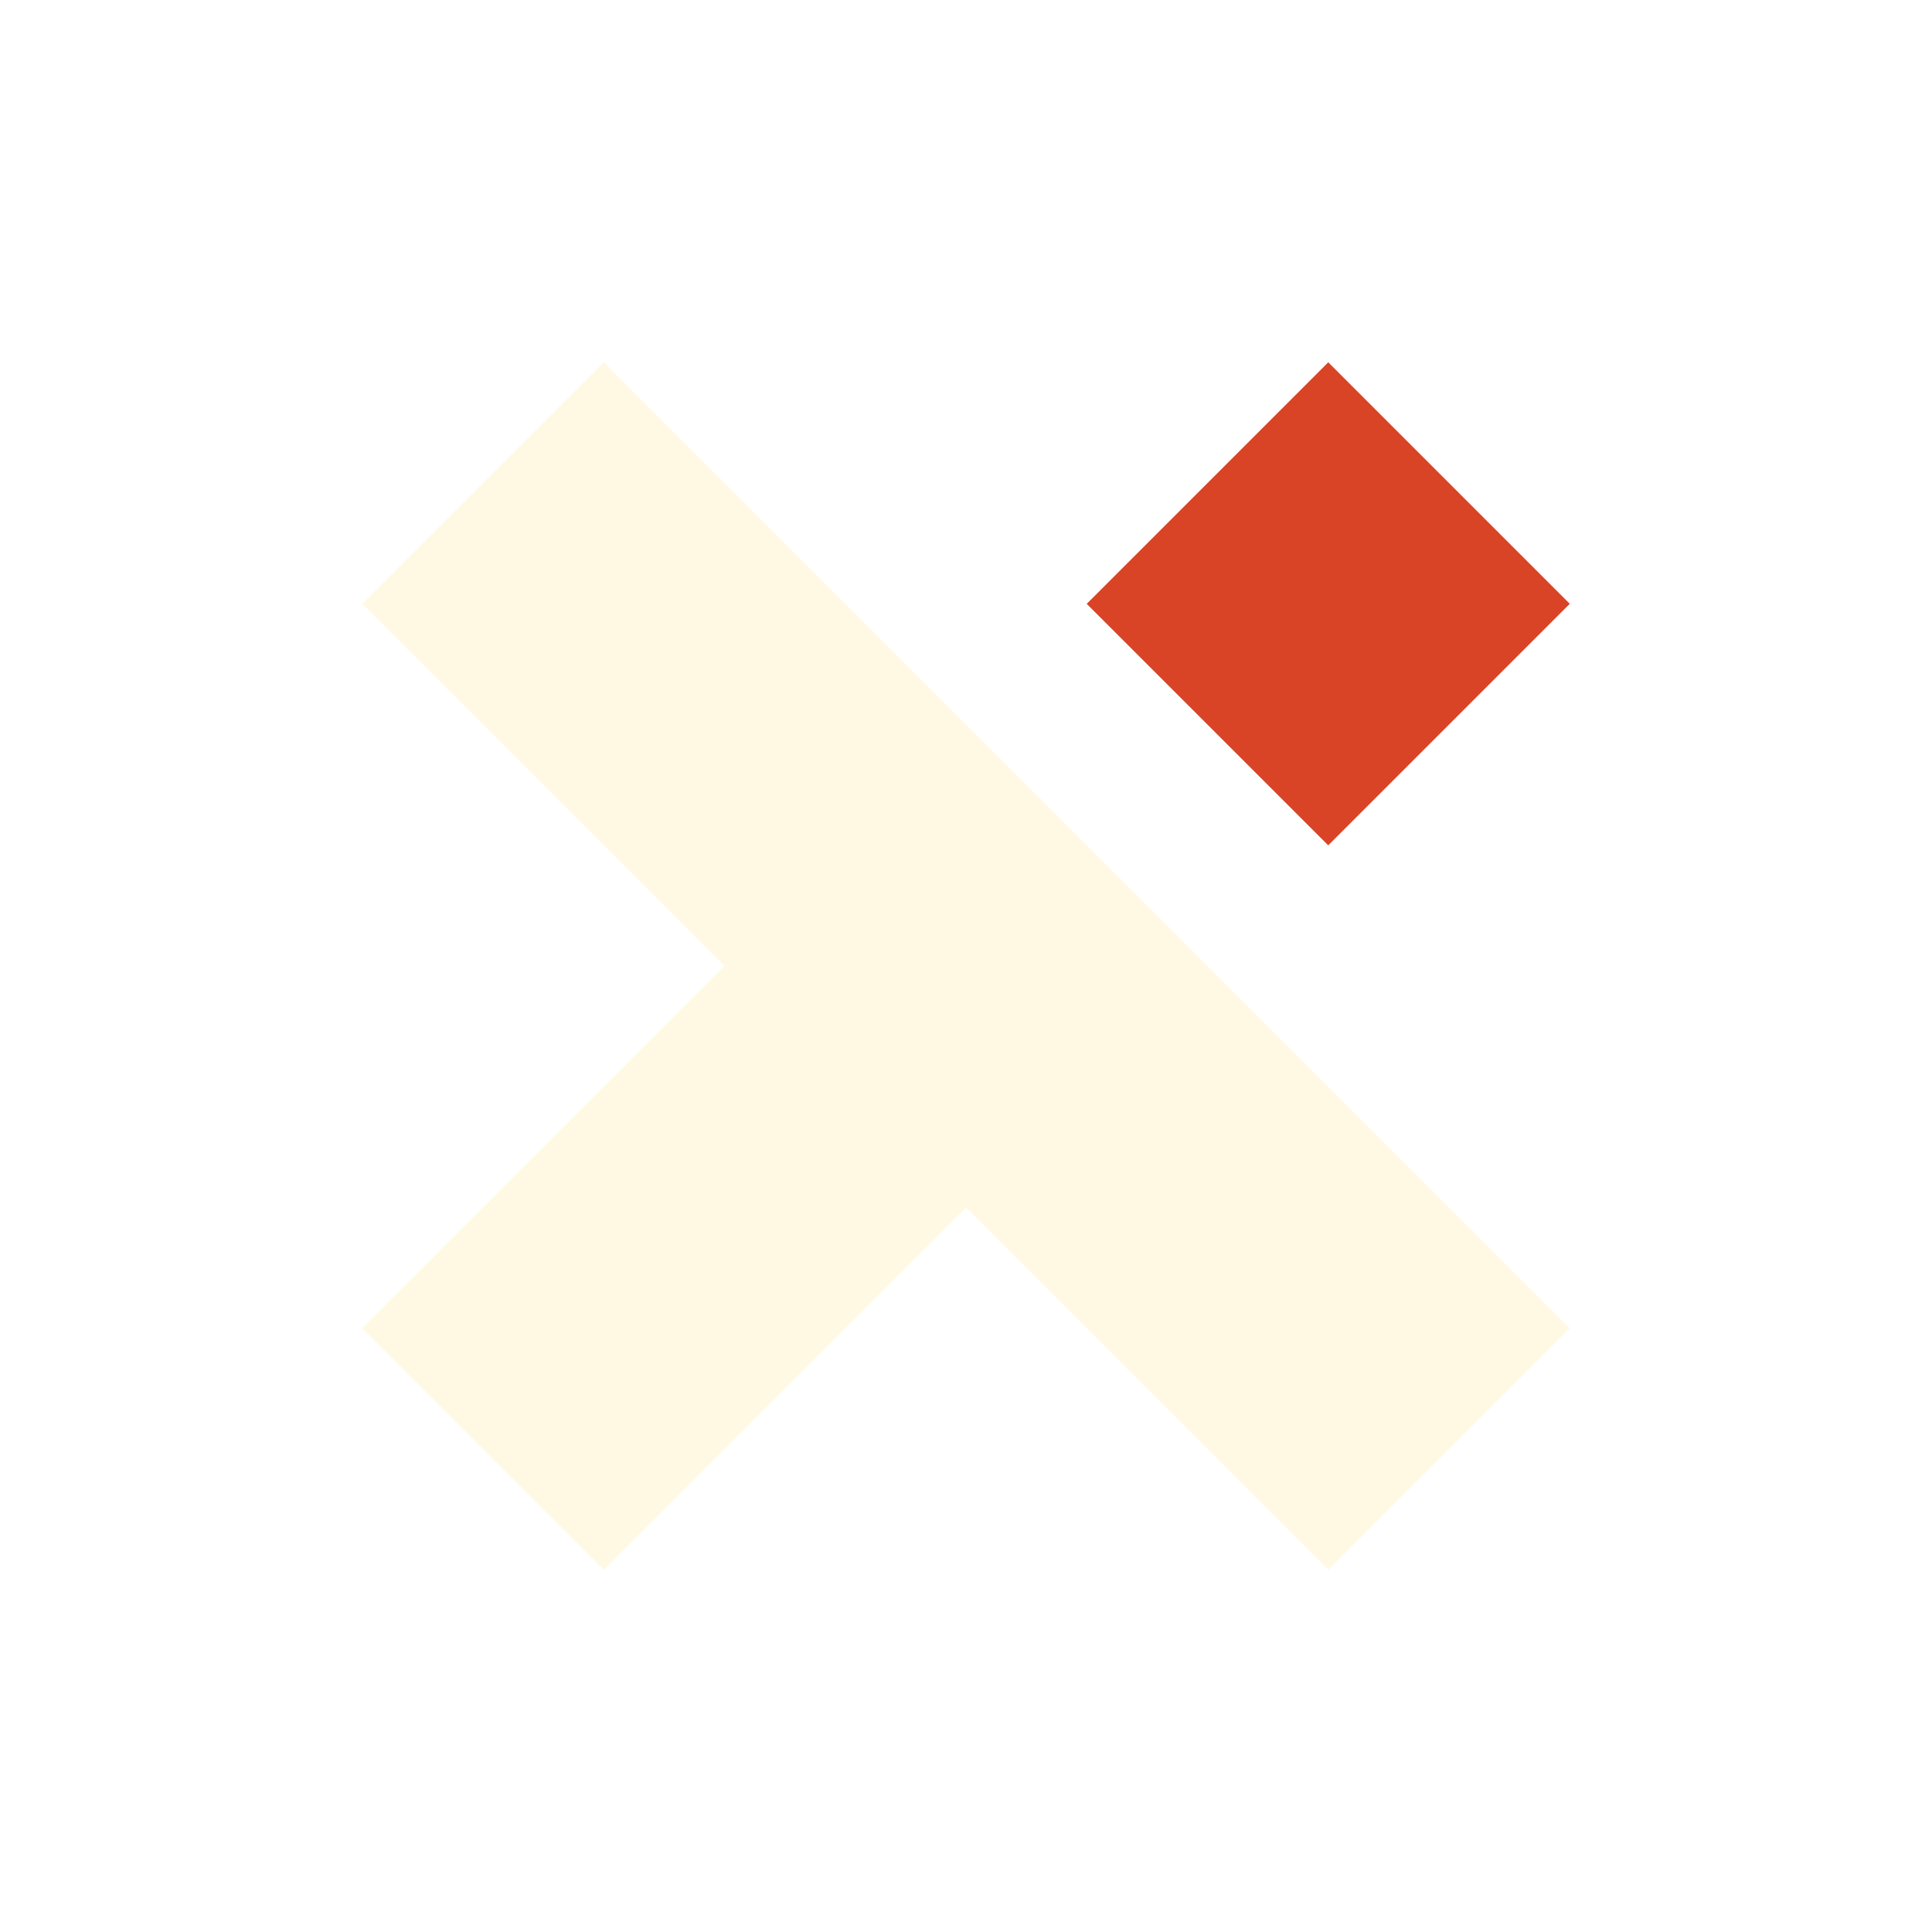
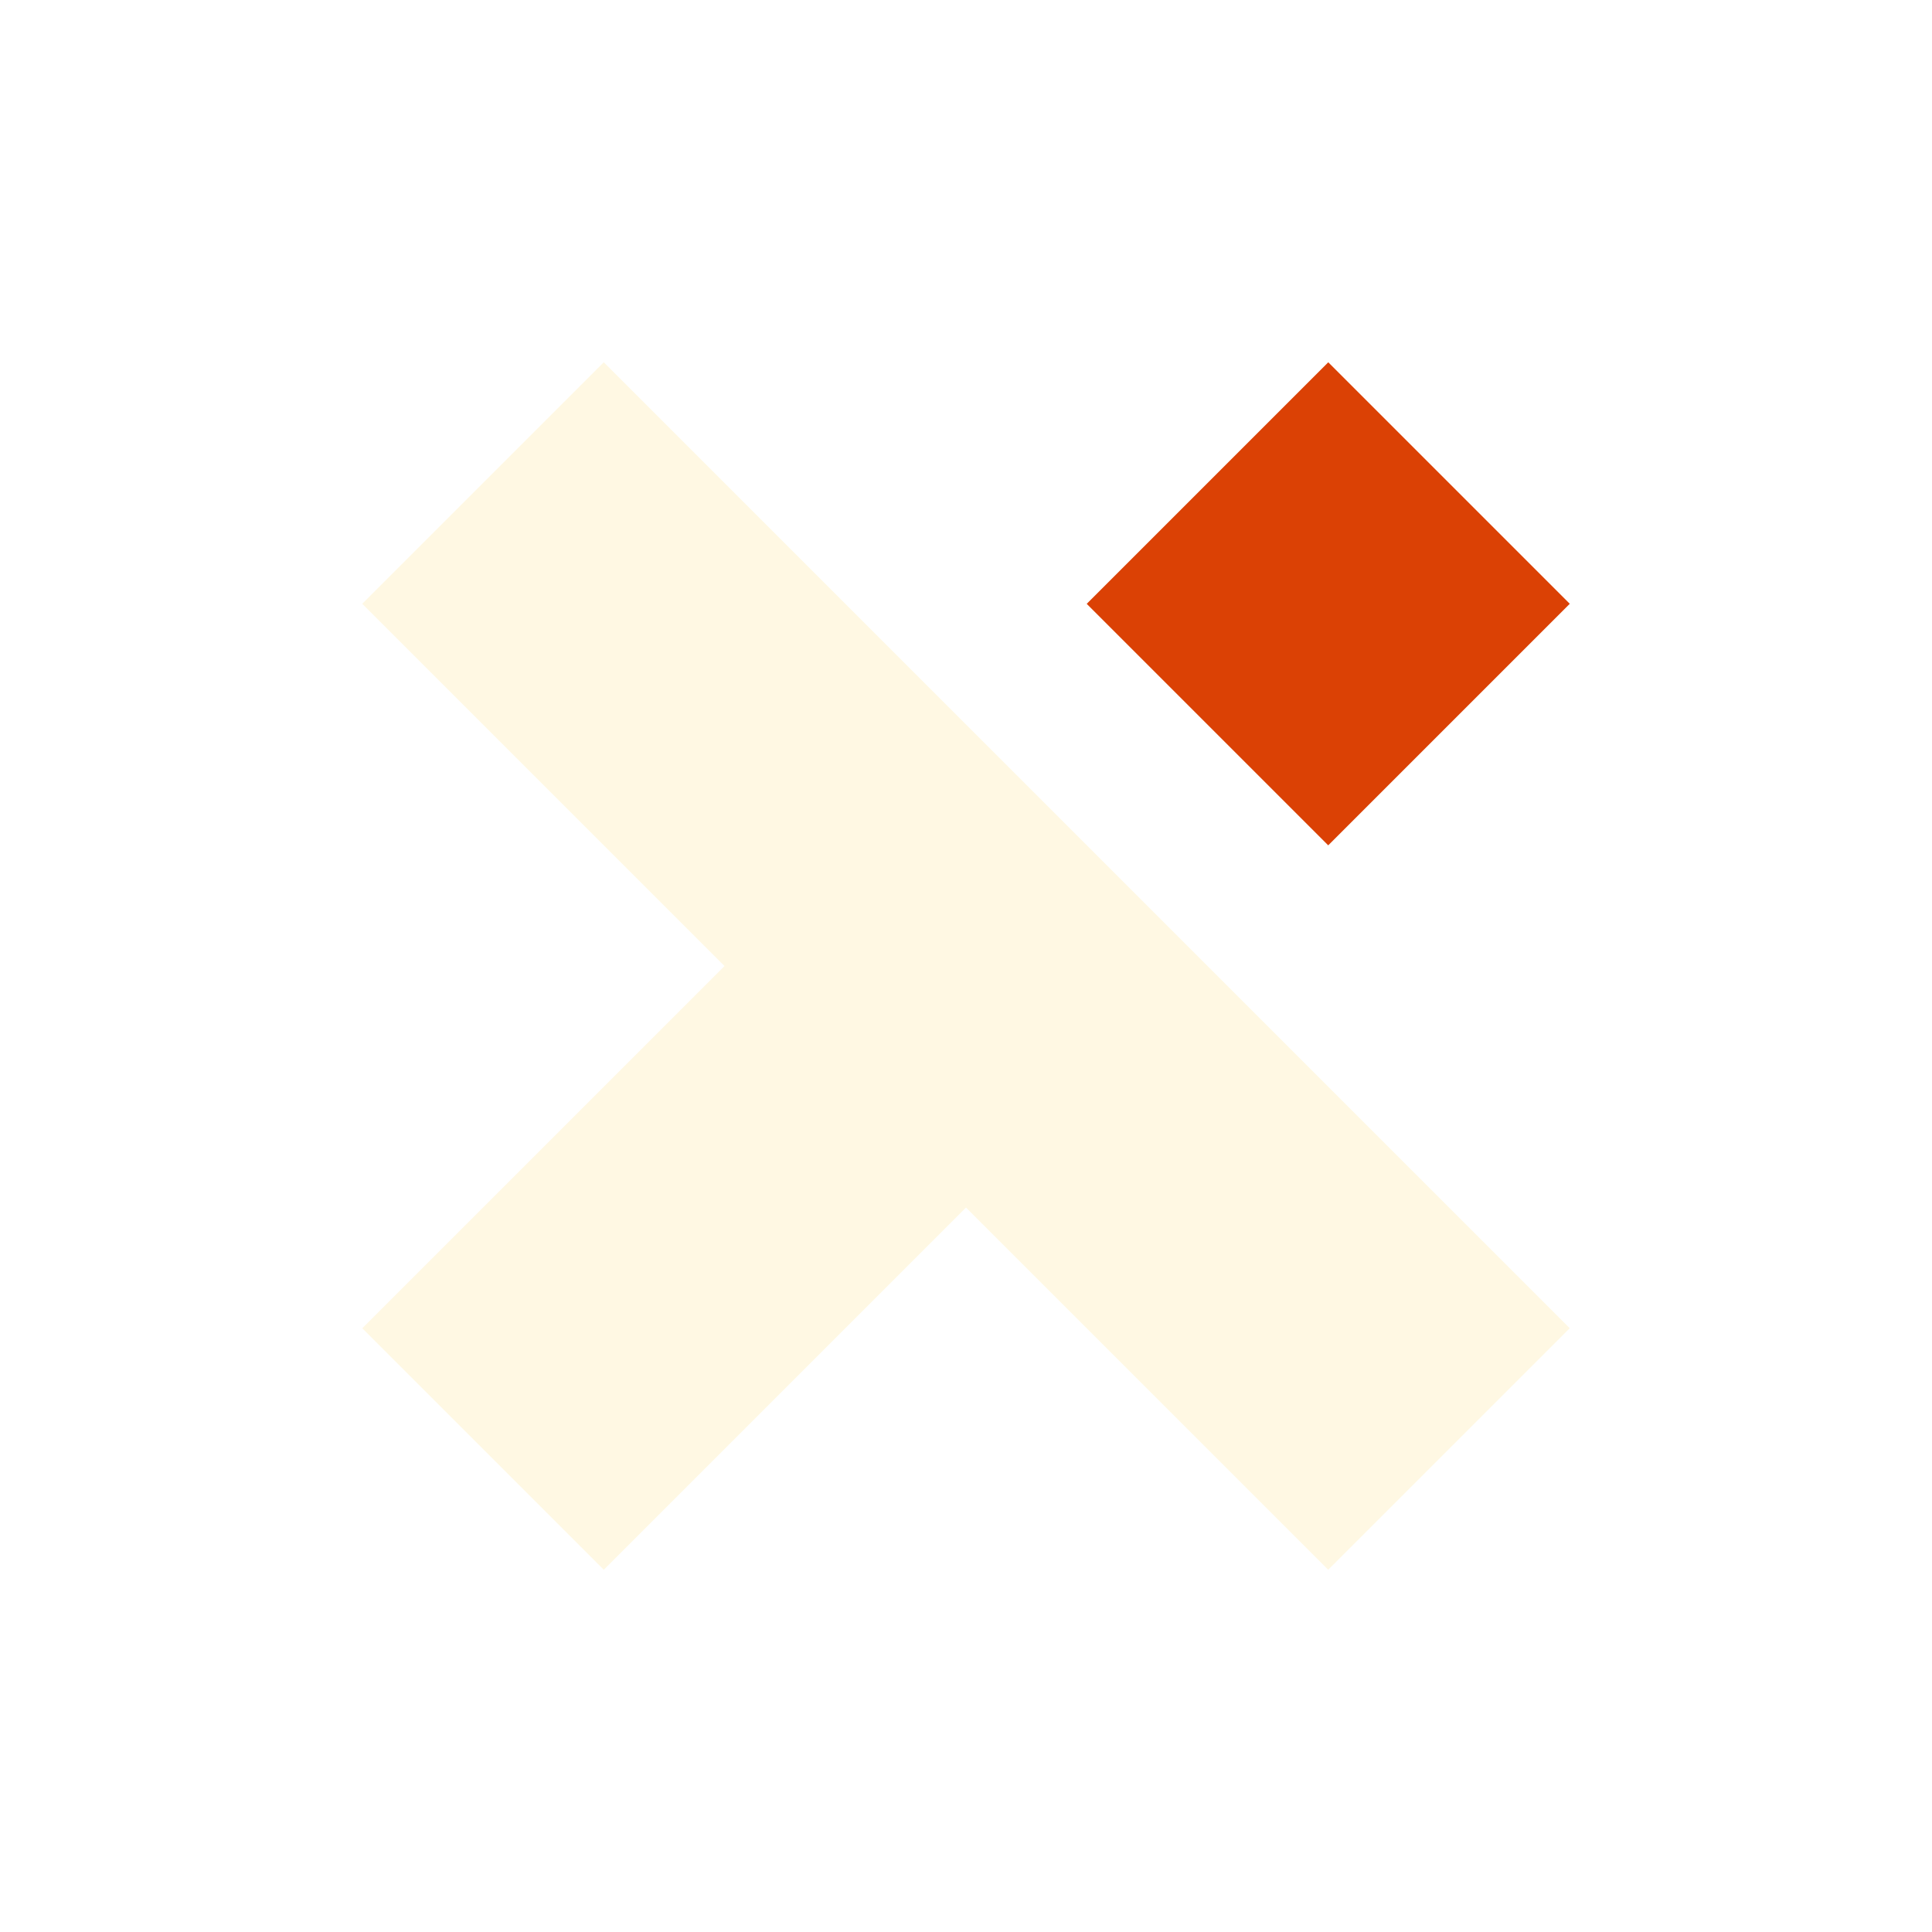
<svg xmlns="http://www.w3.org/2000/svg" version="1.1" id="Layer_1" x="0px" y="0px" width="32px" height="32px" viewBox="0 0 32 32" enable-background="new 0 0 32 32" xml:space="preserve">
  <g>
    <g>
      <rect x="4.687" y="13.171" transform="matrix(0.7071 0.7071 -0.7071 0.7071 15.9993 -6.6274)" fill="#FFF8E3" width="22.627" height="5.658" />
      <rect x="9.172" y="14.344" transform="matrix(0.7071 0.7071 -0.7071 0.7071 17.6572 -2.6273)" fill="#FFF8E3" width="5.657" height="11.313" />
    </g>
-     <rect x="19.172" y="7.172" transform="matrix(0.7071 0.7071 -0.7071 0.7071 13.5151 -12.6273)" fill="#D94426" width="5.657" height="5.658" />
+     <rect x="19.172" y="7.172" transform="matrix(0.7071 0.7071 -0.7071 0.7071 13.5151 -12.6273)" fill="#DB4105" width="5.657" height="5.658" />
  </g>
</svg>
